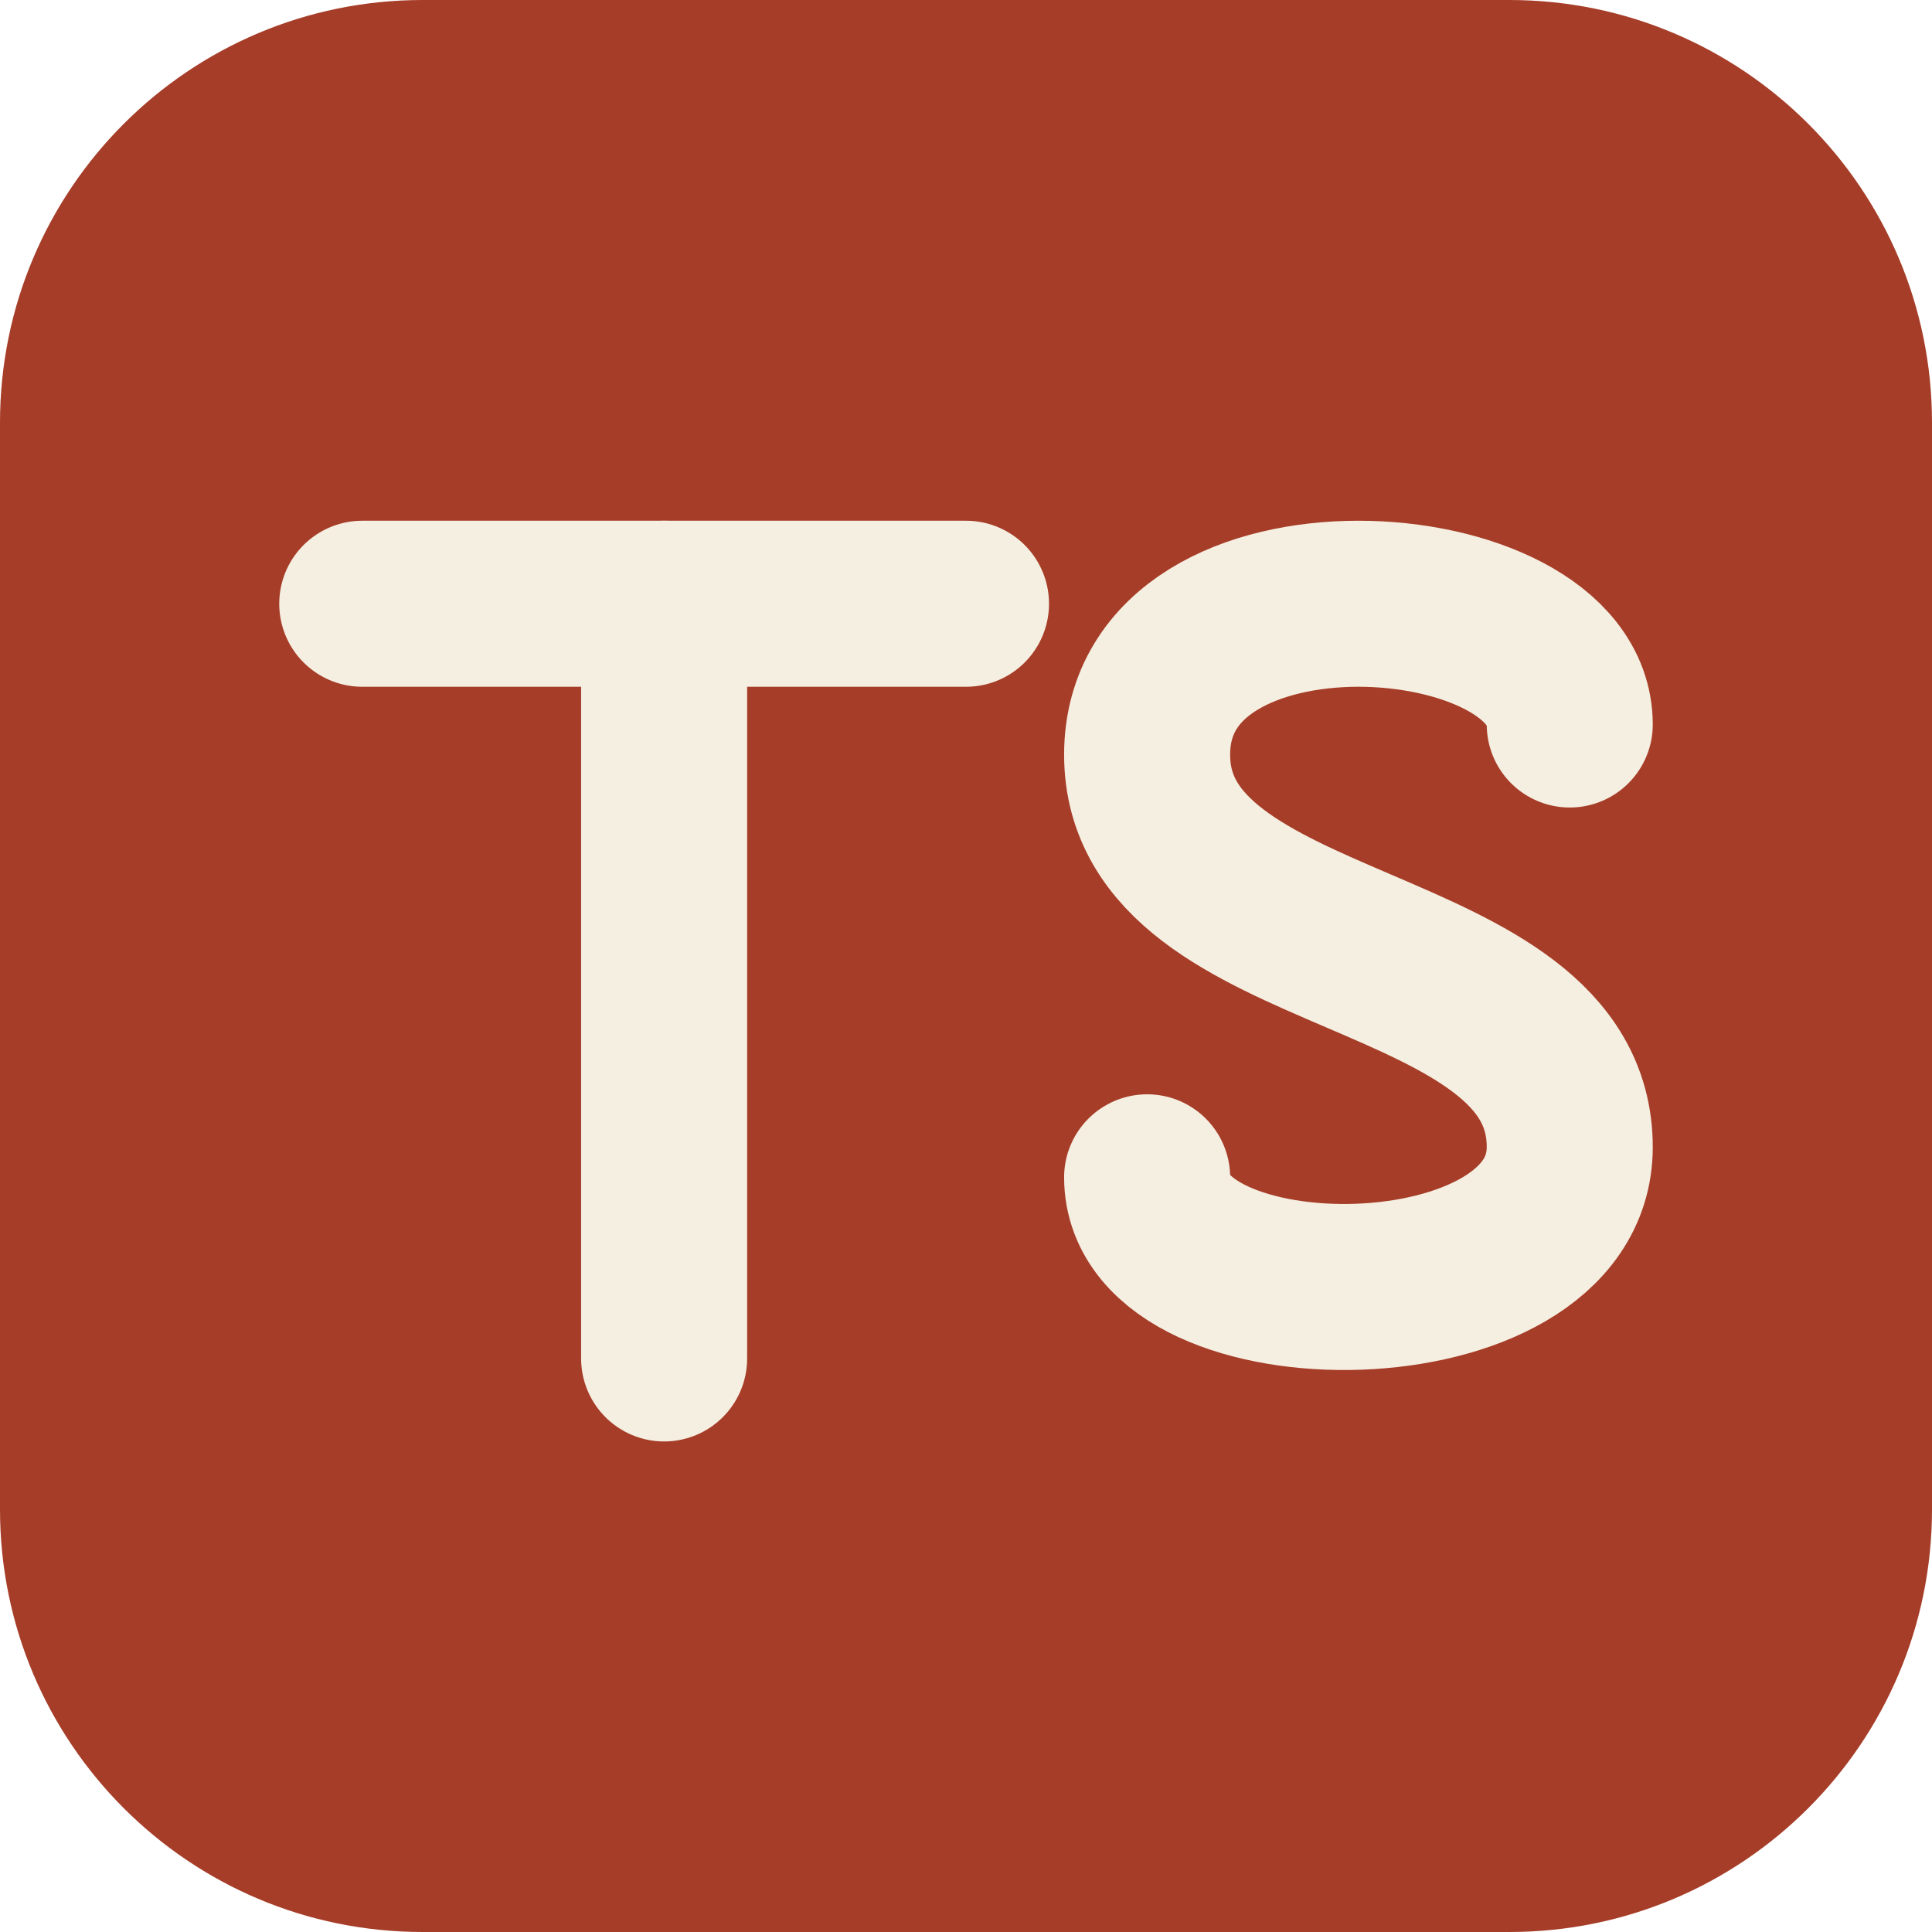
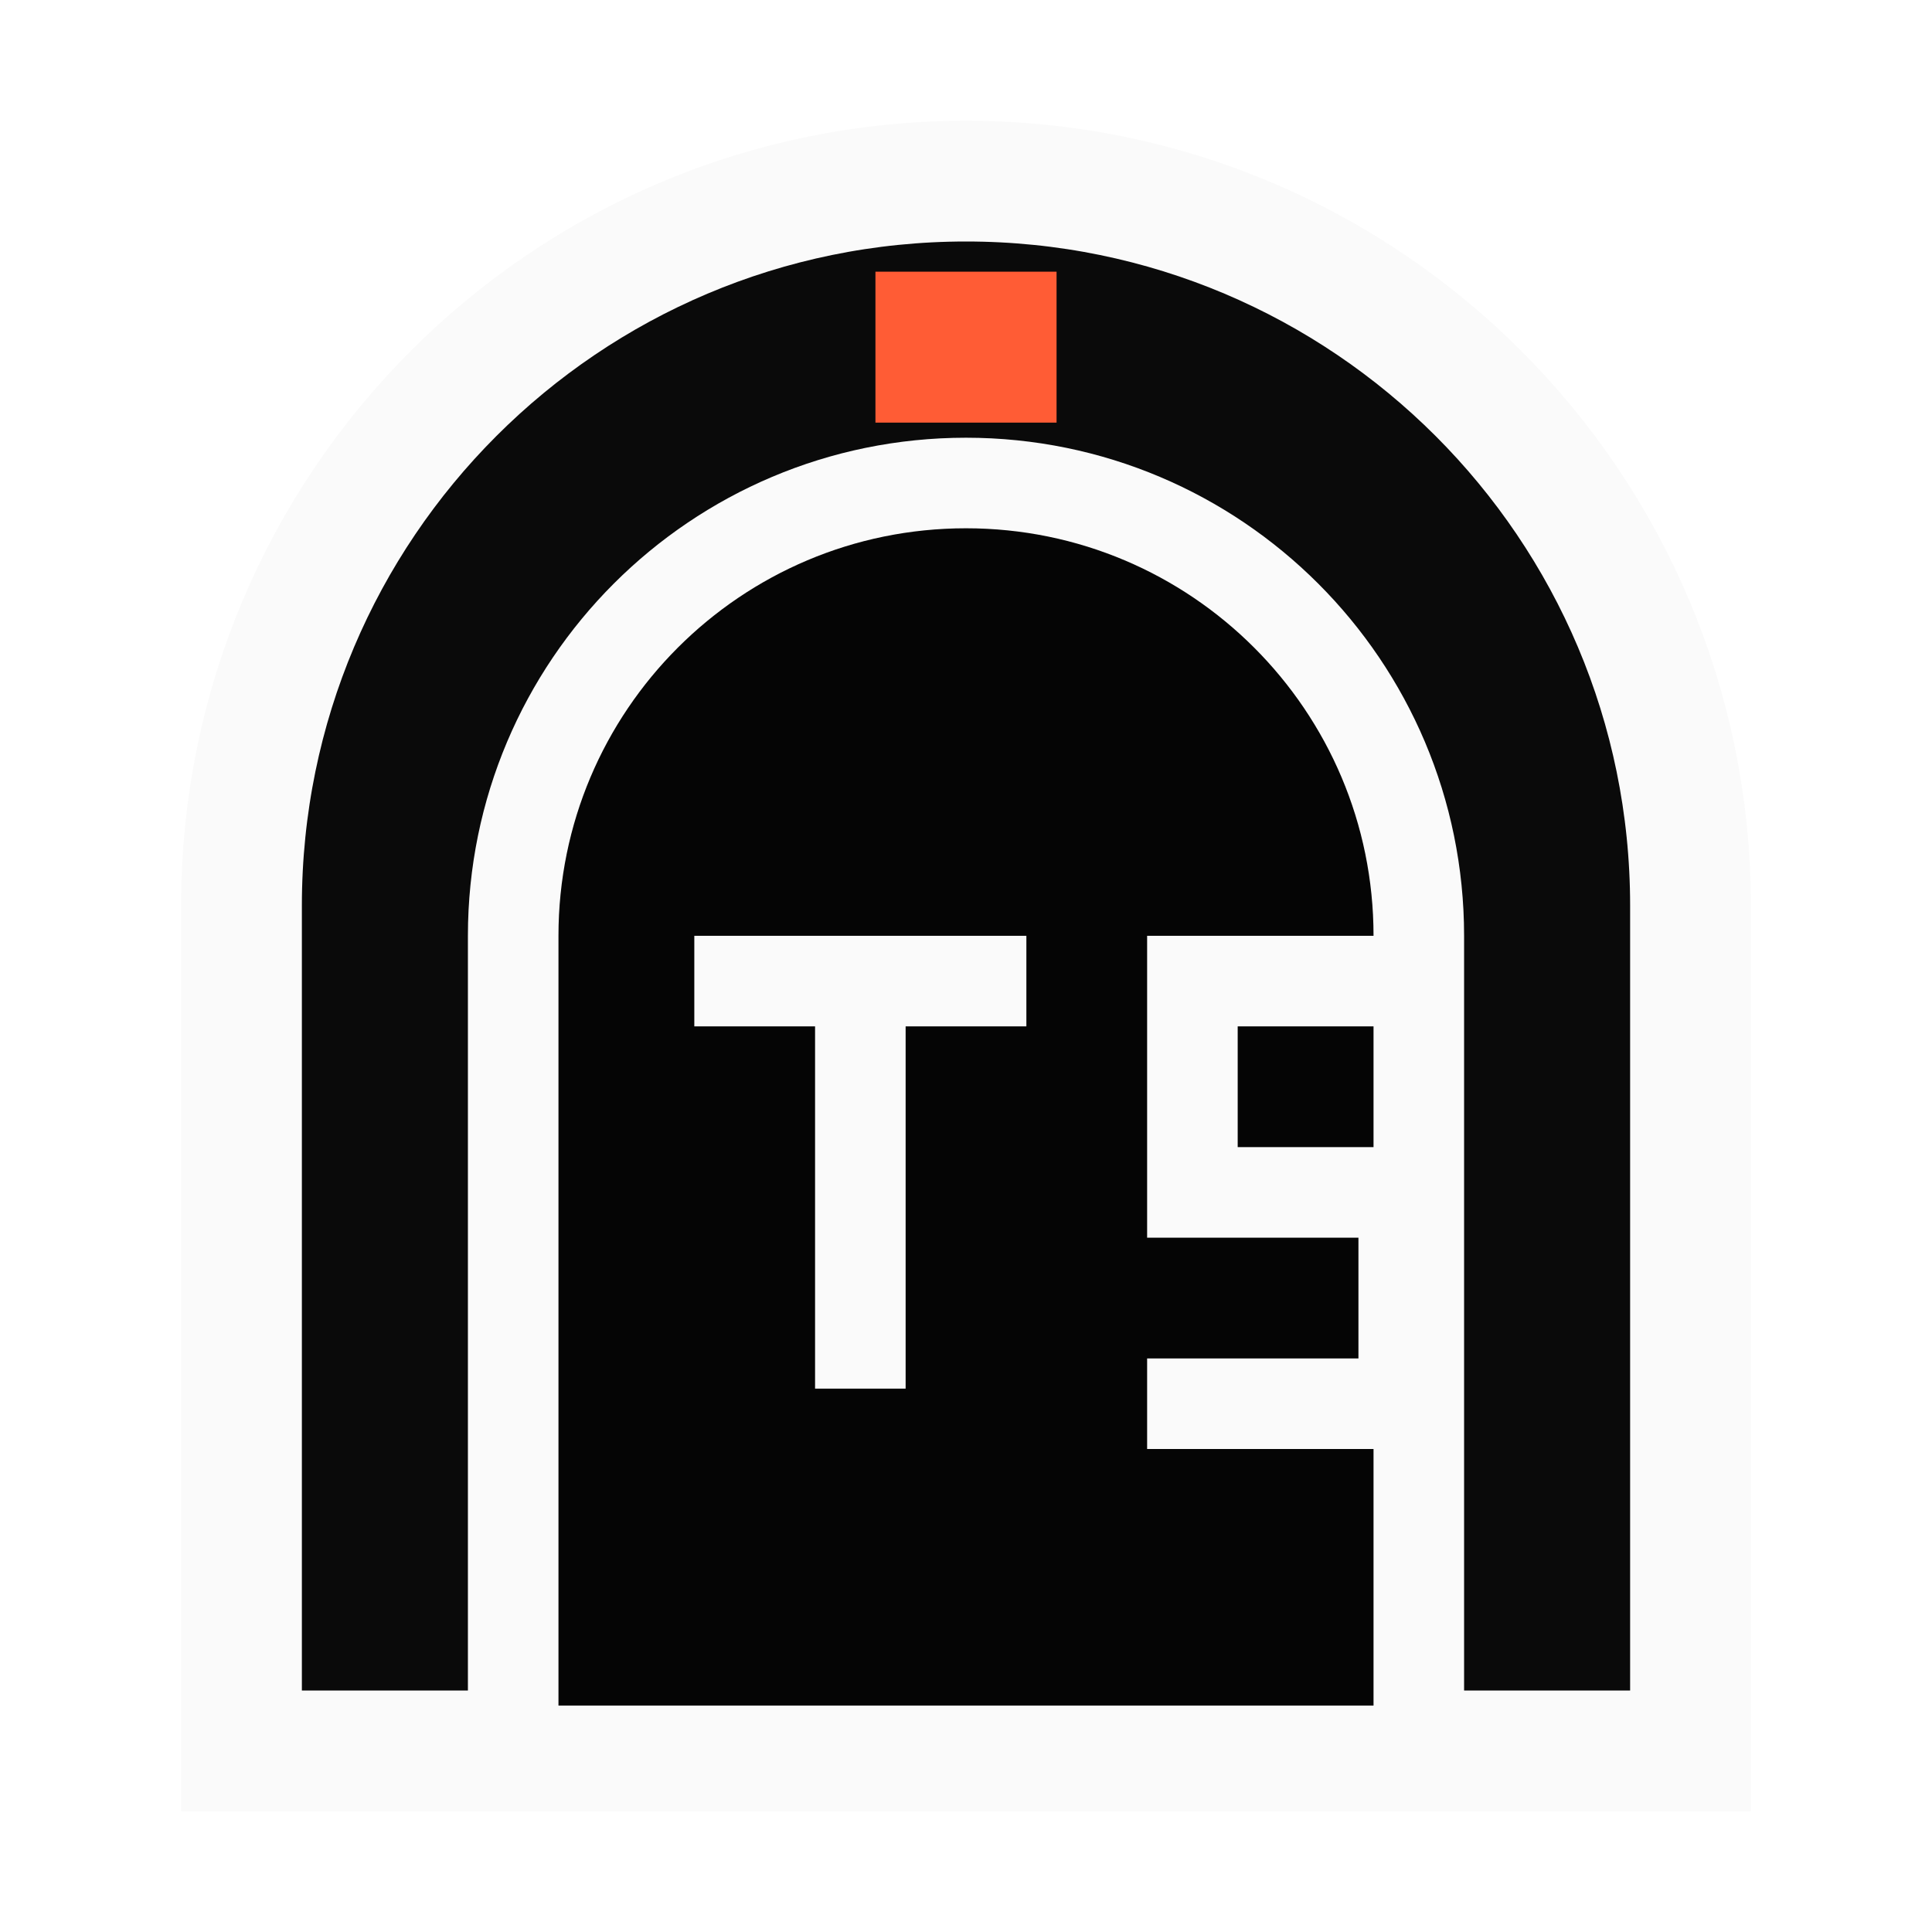
- <svg xmlns="http://www.w3.org/2000/svg" viewBox="0 0 64 64" role="img" aria-label="Tom Segbers Logo">
-   <rect width="64" height="64" rx="14" fill="#A63D28" />
-   <g fill="none" stroke="#F5EFE1" stroke-width="5.5" stroke-linecap="round" stroke-linejoin="round">
-     <path d="M12 20h20" />
-     <path d="M22 20v25" />
-     <path d="M52 24c0-5-14-6-14 1s14 6 14 13c0 6-14 6-14 1" />
+ <svg xmlns="http://www.w3.org/2000/svg" viewBox="0 0 64 64" role="img" aria-label="Tom Segbers monogram">
+   <path d="M8 58V30a24 24 0 0 1 48 0v28H8Z" fill="#0A0A0A" stroke="#FAFAFA" stroke-width="4" />
+   <path d="M17 58V31a15 15 0 0 1 30 0v27H17Z" fill="#050505" stroke="#FAFAFA" stroke-width="3" />
+   <path d="M29 9h6v5h-6z" fill="#FF5C35" />
+   <g fill="#FAFAFA">
+     <path d="M23 31h11v3H23zM27 34h3v12h-3z" />
+     <path d="M38 31h10v3H38zM38 34h3v4h-3zM38 38h10v3H38zM45 41h3v4h-3zM38 45h10v3H38z" />
  </g>
</svg>
